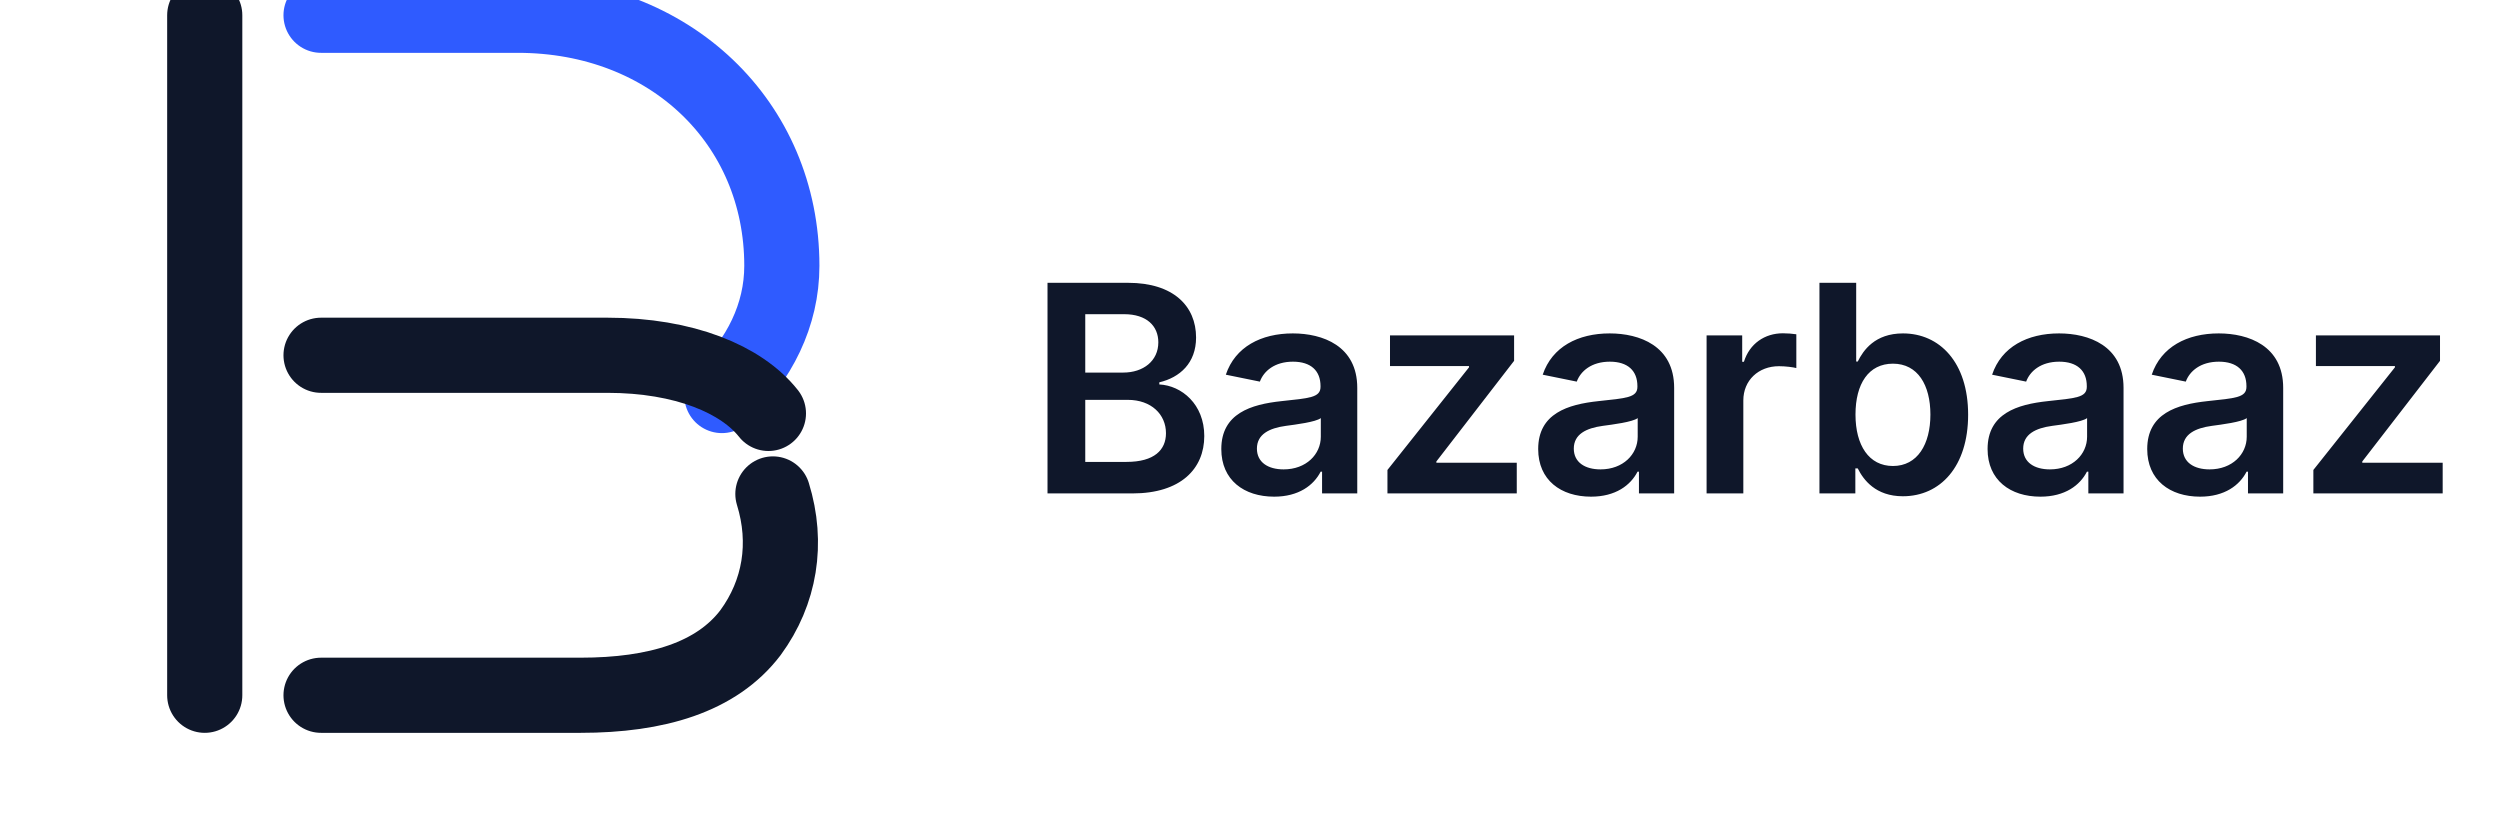
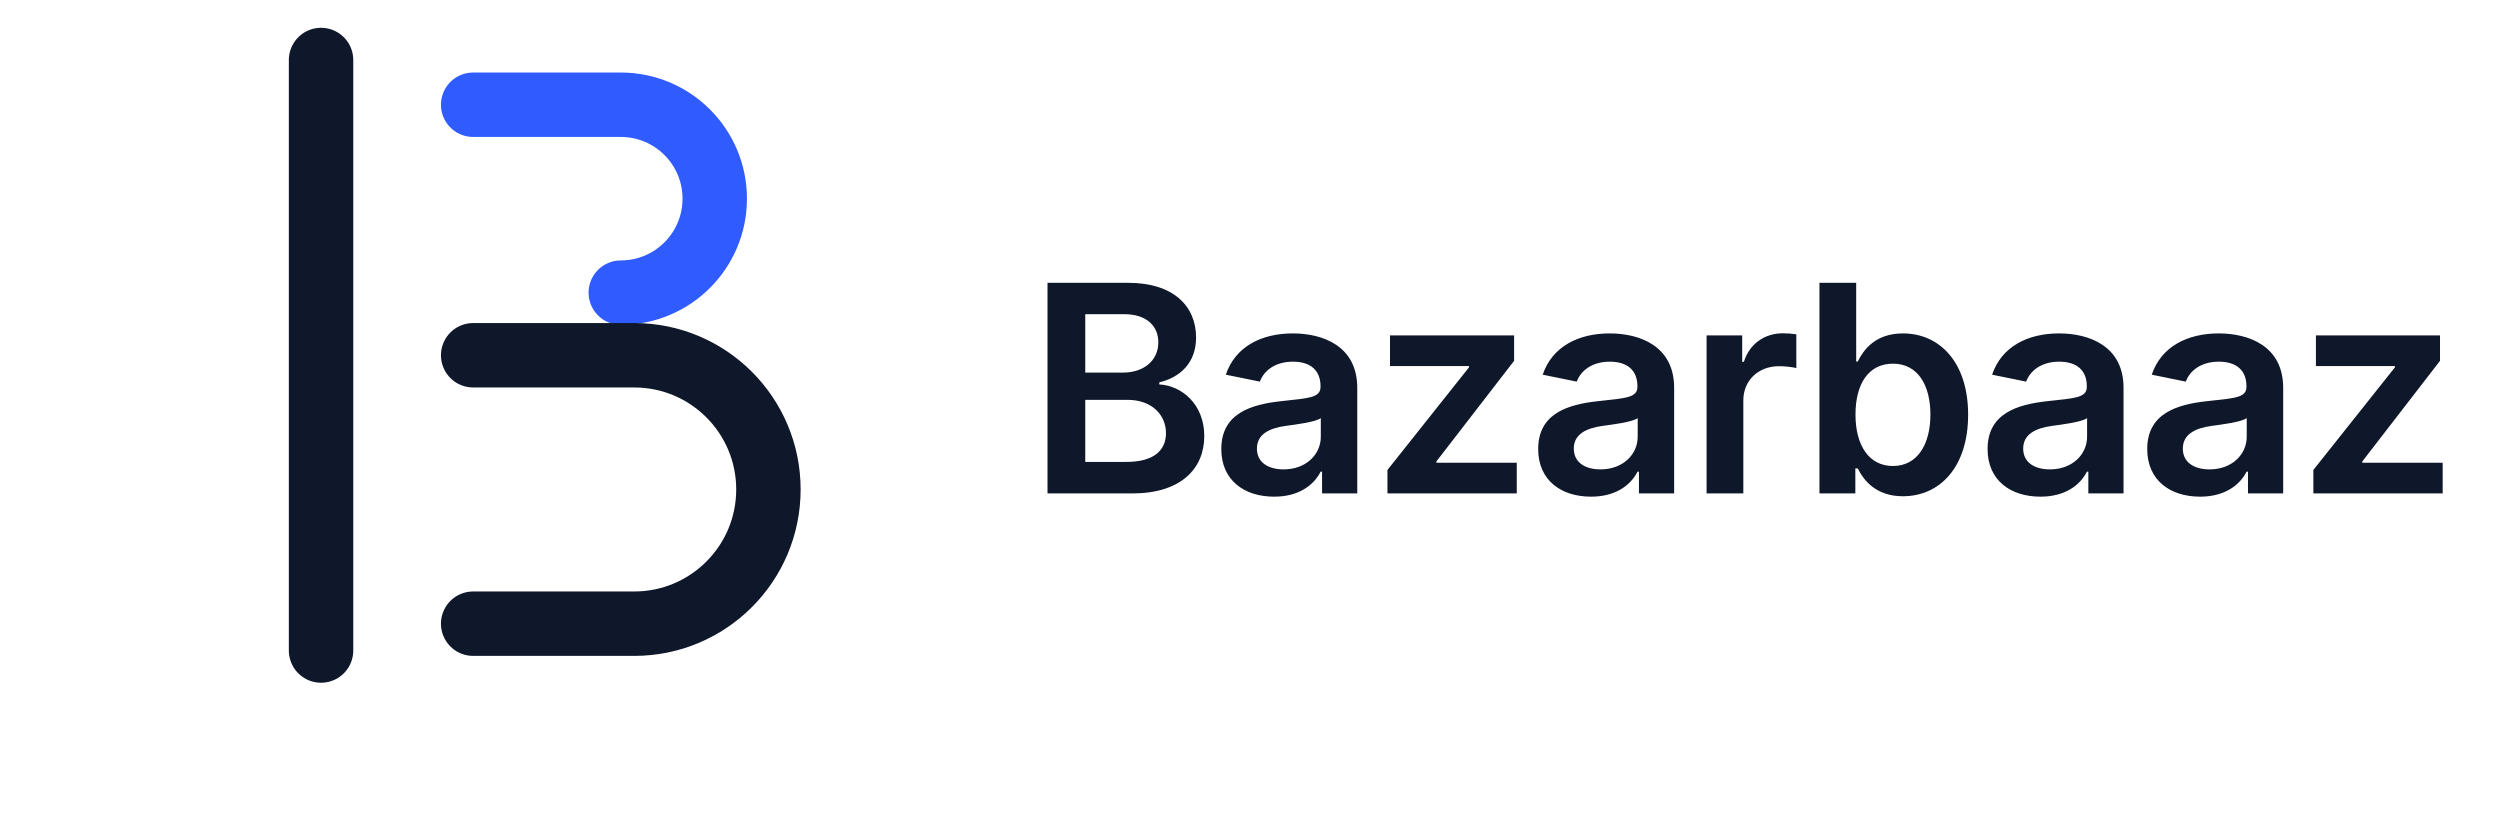
<svg xmlns="http://www.w3.org/2000/svg" viewBox="0 0 1900 620" role="img" aria-label="Bazarbaaz logo">
  <g transform="translate(40,-70) scale(0.68)">
-     <path d="M170 120 V880" stroke="#0F172A" stroke-width="84" stroke-linecap="round" />
-     <path d="M300 120 H520 C690 120 815 240 815 400 C815 455 790 505 748 545" stroke="#2F5BFF" stroke-width="84" fill="none" stroke-linecap="round" stroke-linejoin="round" />
-     <path d="M300 500 H620 C706 500 770 527 800 565" stroke="#0F172A" stroke-width="84" fill="none" stroke-linecap="round" />
-     <path d="M805 655 C822 710 813 765 780 810 C742 860 675 880 590 880 H300" stroke="#0F172A" stroke-width="84" fill="none" stroke-linecap="round" stroke-linejoin="round" />
+     <path d="M300 170 V830" stroke="#0F172A" stroke-width="72" stroke-linecap="round" fill="none" />
+     <path d="M470 220 H635 A105 105 0 0 1 635 430" stroke="#2F5BFF" stroke-width="72" stroke-linecap="round" stroke-linejoin="round" fill="none" />
+     <path d="M470 500 H650 A150 150 0 0 1 650 800 H470" stroke="#0F172A" stroke-width="72" stroke-linecap="round" stroke-linejoin="round" fill="none" />
  </g>
  <text x="780" y="375" fill="#0F172A" font-size="220" font-weight="600" font-family="Inter, Arial, sans-serif" letter-spacing="-5">Bazarbaaz</text>
</svg>
